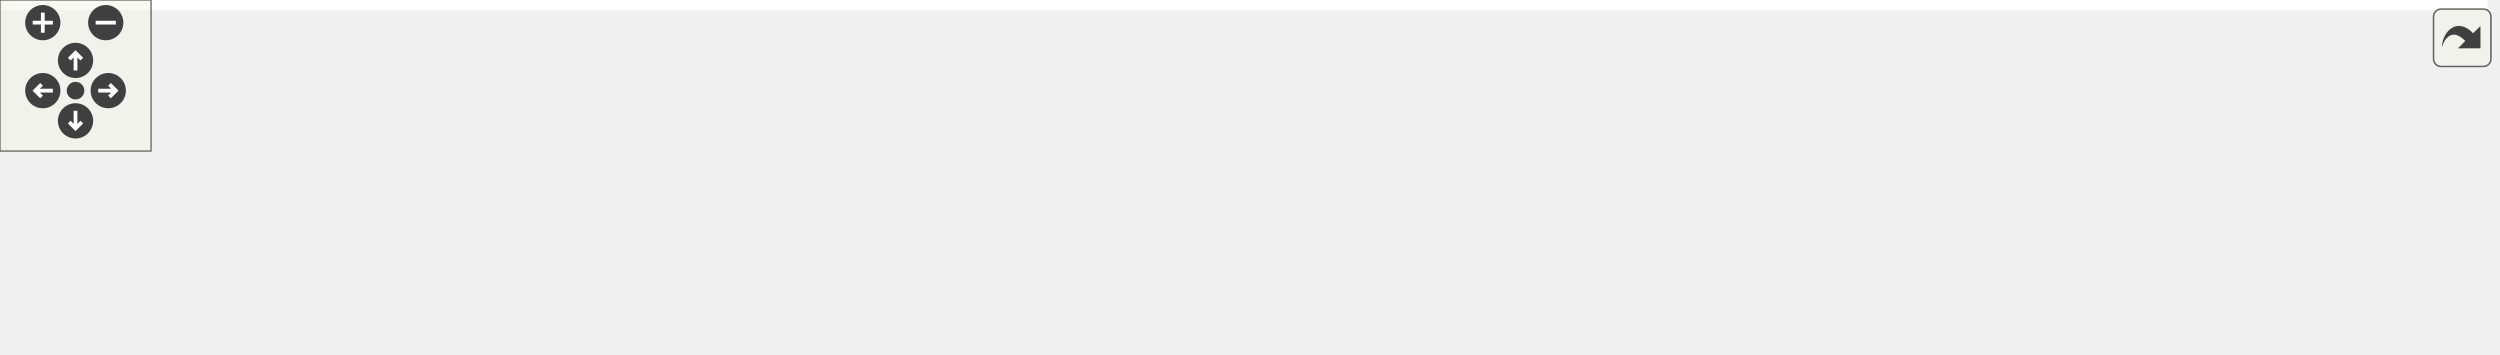
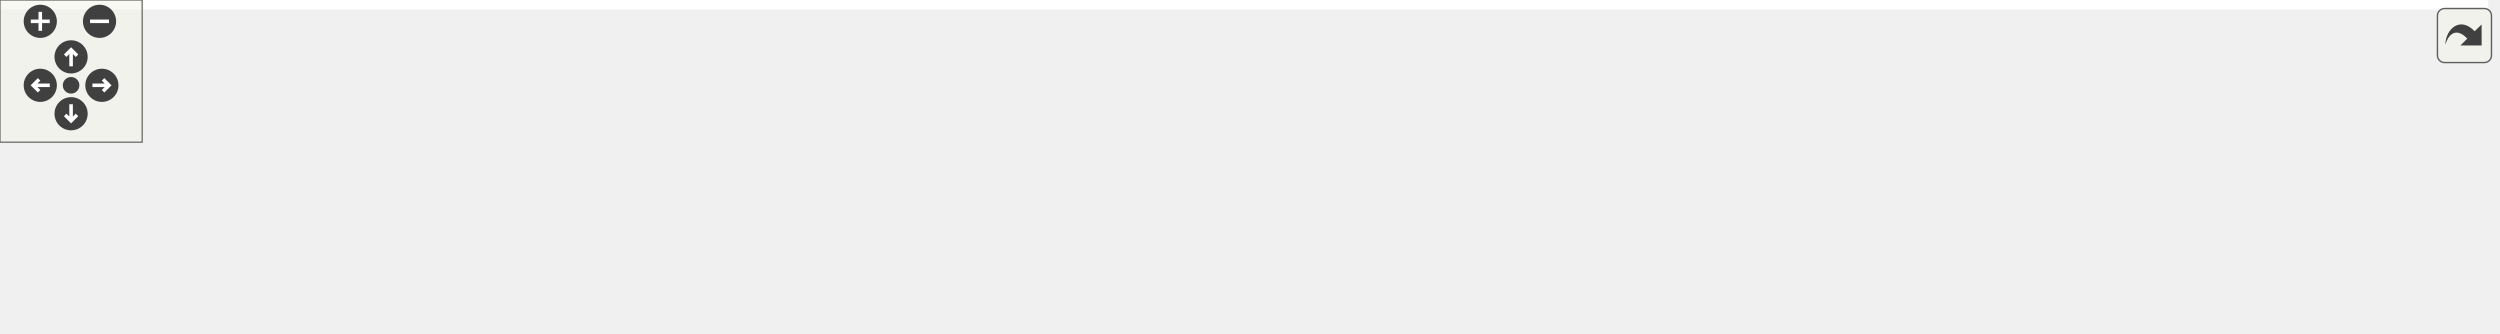
<svg xmlns="http://www.w3.org/2000/svg" xmlns:xlink="http://www.w3.org/1999/xlink" id="main" version="1.1" xml:space="preserve">
  <style type="text/css">
.edge:hover path { stroke: red; }
.edge:hover polygon { stroke: red; fill: red; }
</style>
  <defs>
    <circle id="rim" cx="0" cy="0" r="7" />
    <circle id="rim2" cx="0" cy="0" r="3.5" />
    <g id="zoomPlus">
      <use xlink:href="#rim" fill="#404040">
        <set attributeName="fill" to="#808080" begin="zoomplus.mouseover" end="zoomplus.mouseout" />
      </use>
      <path d="M-4,0h8M0,-4v8" fill="none" stroke="white" stroke-width="1.5" pointer-events="none" />
    </g>
    <g id="zoomMin">
      <use xlink:href="#rim" fill="#404040">
        <set attributeName="fill" to="#808080" begin="zoomminus.mouseover" end="zoomminus.mouseout" />
      </use>
      <path d="M-4,0h8" fill="none" stroke="white" stroke-width="1.5" pointer-events="none" />
    </g>
    <g id="dirArrow">
      <path fill="none" stroke="white" stroke-width="1.5" d="M0,-3.0v7 M-2.5,-0.5L0,-3.0L2.5,-0.5" />
    </g>
    <g id="resetDef">
      <use xlink:href="#rim2" fill="#404040">
        <set attributeName="fill" to="#808080" begin="reset.mouseover" end="reset.mouseout" />
      </use>
    </g>
  </defs>
  <svg id="graph" class="graph">
    <g id="viewport">
-       <polygon fill="white" stroke="transparent" points="-4,4 -4,-80 988,-80 988,4 -4,4" />
+       <polygon fill="white" stroke="transparent" points="-4,4 -4,-80 1050,-80 1050,4 -4,4" />
      <g id="node1" class="node">
        <g id="a_node1">
          <a xlink:title=" ">
-             <polygon fill="#bfbfbf" stroke="black" points="255.5,-56.5 255.5,-75.5 715.5,-75.5 715.5,-56.5 255.5,-56.5" />
-             <text text-anchor="middle" x="485.5" y="-63.5" font-family="Helvetica,sans-Serif" font-size="10.00">/home/runner/work/game-engine/game-engine/game-engine/gauri_editor/src/editor_layer.h</text>
+             <polygon fill="#bfbfbf" stroke="black" points="261.5,-56.5 261.5,-75.5 803.5,-75.5 803.5,-56.5 261.5,-56.5" />
+             <text text-anchor="middle" x="532.5" y="-63.5" font-family="Helvetica,sans-Serif" font-size="10.00">/home/runner/work/game-engine/game-engine/game-engine/gauri_editor/include/gauri_editor/editor_layer.h</text>
          </a>
        </g>
      </g>
      <g id="node2" class="node">
        <g id="a_node2">
          <a xlink:href="editor__layer_8cpp.html" target="_top" xlink:title=" ">
-             <polygon fill="white" stroke="black" points="0,-0.5 0,-19.5 471,-19.5 471,-0.5 0,-0.5" />
-             <text text-anchor="middle" x="235.5" y="-7.5" font-family="Helvetica,sans-Serif" font-size="10.00">/home/runner/work/game-engine/game-engine/game-engine/gauri_editor/src/editor_layer.cpp</text>
+             <polygon fill="white" stroke="black" points="0,-0.5 0,-19.5 533,-19.5 533,-0.5 0,-0.5" />
+             <text text-anchor="middle" x="266.5" y="-7.5" font-family="Helvetica,sans-Serif" font-size="10.00">/home/runner/work/game-engine/game-engine/game-engine/gauri_editor/src/gauri_editor/editor_layer.cpp</text>
          </a>
        </g>
      </g>
      <g id="edge1" class="edge">
-         <path fill="none" stroke="midnightblue" d="M435.88,-54.28C388.63,-44.08 318.46,-28.92 274.93,-19.52" />
-         <polygon fill="midnightblue" stroke="midnightblue" points="435.37,-57.75 445.89,-56.44 436.85,-50.91 435.37,-57.75" />
+         <path fill="none" stroke="midnightblue" d="M480.33,-54.41C430.06,-44.2 354.97,-28.96 308.45,-19.52" />
+         <polygon fill="midnightblue" stroke="midnightblue" points="479.86,-57.88 490.35,-56.44 481.25,-51.02 479.86,-57.88" />
      </g>
      <g id="node3" class="node">
        <g id="a_node3">
          <a xlink:href="gauri__editor__app_8cpp.html" target="_top" xlink:title=" ">
-             <polygon fill="white" stroke="black" points="489,-0.5 489,-19.5 984,-19.5 984,-0.5 489,-0.5" />
-             <text text-anchor="middle" x="736.5" y="-7.5" font-family="Helvetica,sans-Serif" font-size="10.00">/home/runner/work/game-engine/game-engine/game-engine/gauri_editor/src/gauri_editor_app.cpp</text>
+             <polygon fill="white" stroke="black" points="551,-0.5 551,-19.5 1046,-19.5 1046,-0.5 551,-0.5" />
+             <text text-anchor="middle" x="798.5" y="-7.5" font-family="Helvetica,sans-Serif" font-size="10.00">/home/runner/work/game-engine/game-engine/game-engine/gauri_editor/src/gauri_editor_app.cpp</text>
          </a>
        </g>
      </g>
      <g id="edge2" class="edge">
-         <path fill="none" stroke="midnightblue" d="M535.32,-54.28C582.75,-44.08 653.2,-28.92 696.91,-19.52" />
-         <polygon fill="midnightblue" stroke="midnightblue" points="534.31,-50.92 525.27,-56.44 535.78,-57.76 534.31,-50.92" />
+         <path fill="none" stroke="midnightblue" d="M584.67,-54.41C634.94,-44.2 710.03,-28.96 756.55,-19.52" />
+         <polygon fill="midnightblue" stroke="midnightblue" points="583.75,-51.02 574.65,-56.44 585.14,-57.88 583.75,-51.02" />
      </g>
    </g>
  </svg>
  <g id="navigator" transform="translate(0 0)" fill="#404254">
    <rect fill="#f2f5e9" fill-opacity="0.5" stroke="#606060" stroke-width=".5" x="0" y="0" width="60" height="60" />
    <use id="zoomplus" xlink:href="#zoomPlus" x="17" y="9" />
    <use id="zoomminus" xlink:href="#zoomMin" x="42" y="9" />
    <use id="reset" xlink:href="#resetDef" x="30" y="36" />
    <g id="arrowUp" xlink:href="#dirArrow" transform="translate(30 24)">
      <use xlink:href="#rim" fill="#404040">
        <set attributeName="fill" to="#808080" begin="arrowUp.mouseover" end="arrowUp.mouseout" />
      </use>
      <path fill="none" stroke="white" stroke-width="1.5" d="M0,-3.0v7 M-2.5,-0.5L0,-3.0L2.5,-0.5" />
    </g>
    <g id="arrowRight" xlink:href="#dirArrow" transform="rotate(90) translate(36 -43)">
      <use xlink:href="#rim" fill="#404040">
        <set attributeName="fill" to="#808080" begin="arrowRight.mouseover" end="arrowRight.mouseout" />
      </use>
      <path fill="none" stroke="white" stroke-width="1.5" d="M0,-3.0v7 M-2.5,-0.5L0,-3.0L2.5,-0.5" />
    </g>
    <g id="arrowDown" xlink:href="#dirArrow" transform="rotate(180) translate(-30 -48)">
      <use xlink:href="#rim" fill="#404040">
        <set attributeName="fill" to="#808080" begin="arrowDown.mouseover" end="arrowDown.mouseout" />
      </use>
      <path fill="none" stroke="white" stroke-width="1.5" d="M0,-3.0v7 M-2.5,-0.5L0,-3.0L2.5,-0.5" />
    </g>
    <g id="arrowLeft" xlink:href="#dirArrow" transform="rotate(270) translate(-36 17)">
      <use xlink:href="#rim" fill="#404040">
        <set attributeName="fill" to="#808080" begin="arrowLeft.mouseover" end="arrowLeft.mouseout" />
      </use>
      <path fill="none" stroke="white" stroke-width="1.5" d="M0,-3.0v7 M-2.5,-0.5L0,-3.0L2.5,-0.5" />
    </g>
  </g>
  <svg viewBox="0 0 15 15" width="100%" height="30px" preserveAspectRatio="xMaxYMin meet">
    <g id="arrow_out" transform="scale(0.3 0.3)">
      <a xlink:href="editor__layer_8h__dep__incl_org.svg" target="_base">
        <rect id="button" ry="5" rx="5" y="6" x="6" height="38" width="38" fill="#f2f5e9" fill-opacity="0.5" stroke="#606060" stroke-width="1.0" />
        <path id="arrow" d="M 11.5,31.437 C 11.94,20.098 22.043,11.323 32.159,21.979 L 37.069,17.246 C 37.069,17.246 37.088,32 37.088,32 L 22.16,31.978 C 22.16,31.978 26.998,27.14 26.998,27.14 C 18.529,18.264 13.292,25.23 11.5,31.437 z" style="fill:#404040;" />
      </a>
    </g>
  </svg>
</svg>
